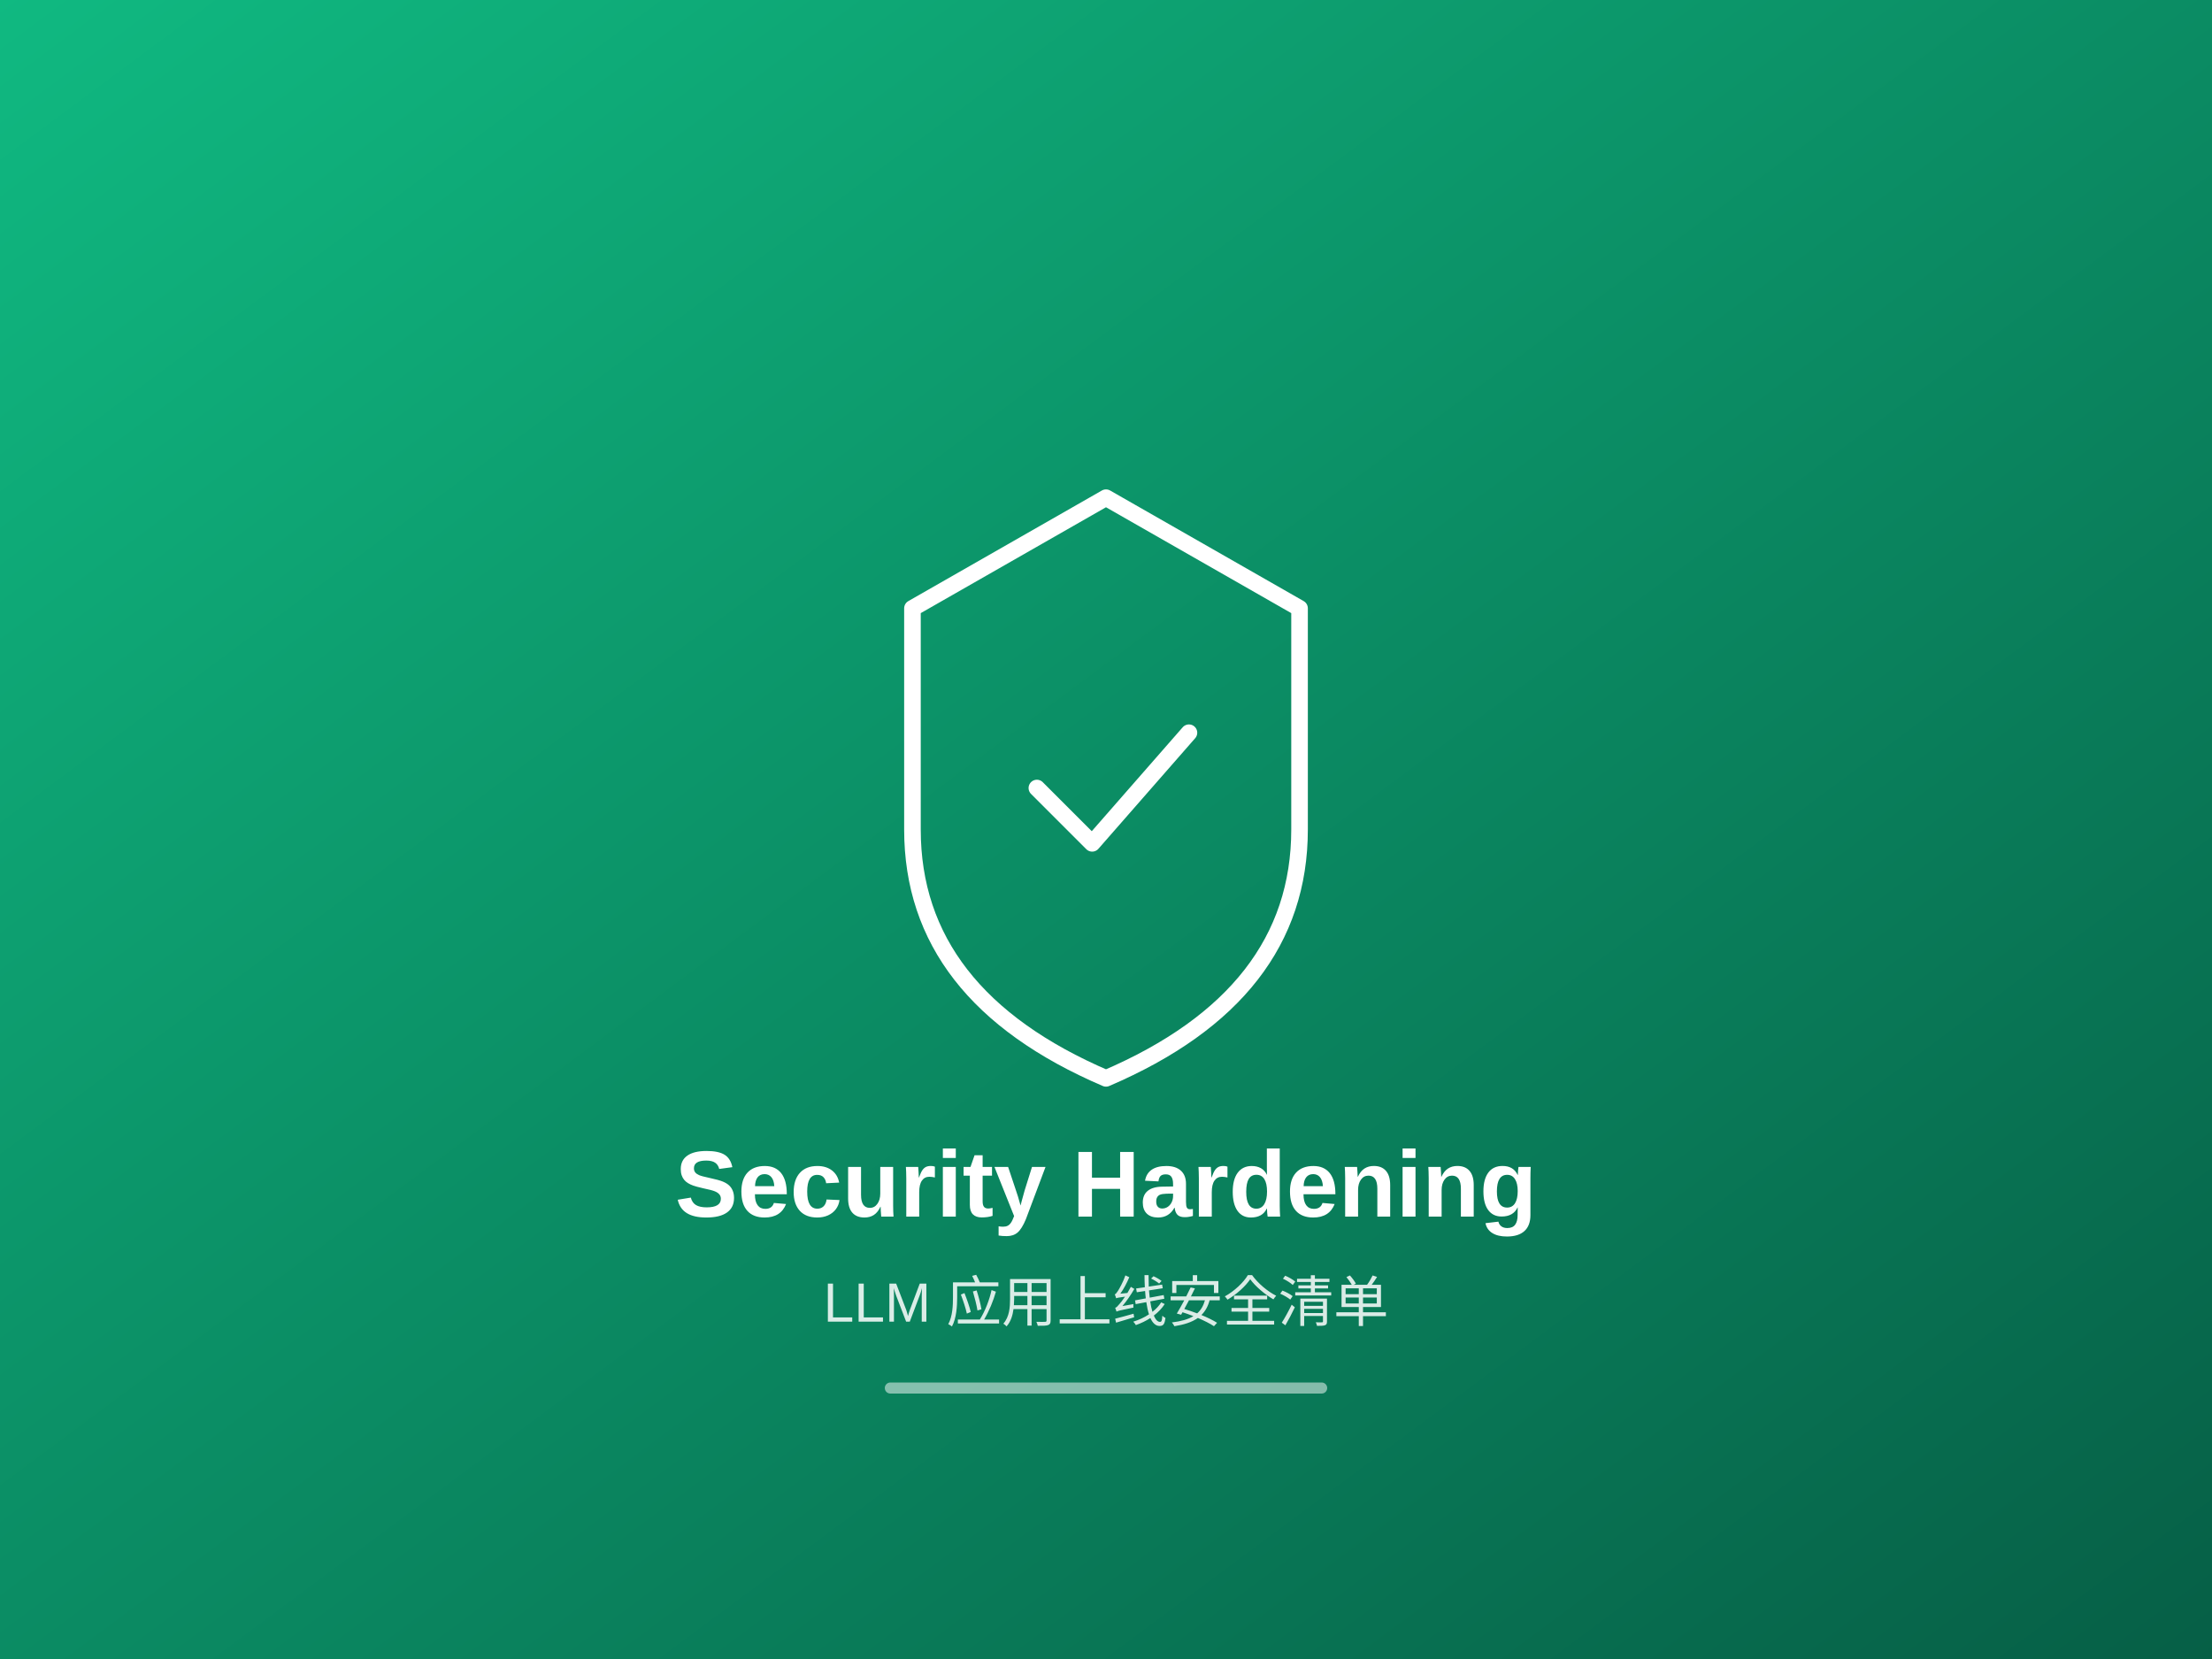
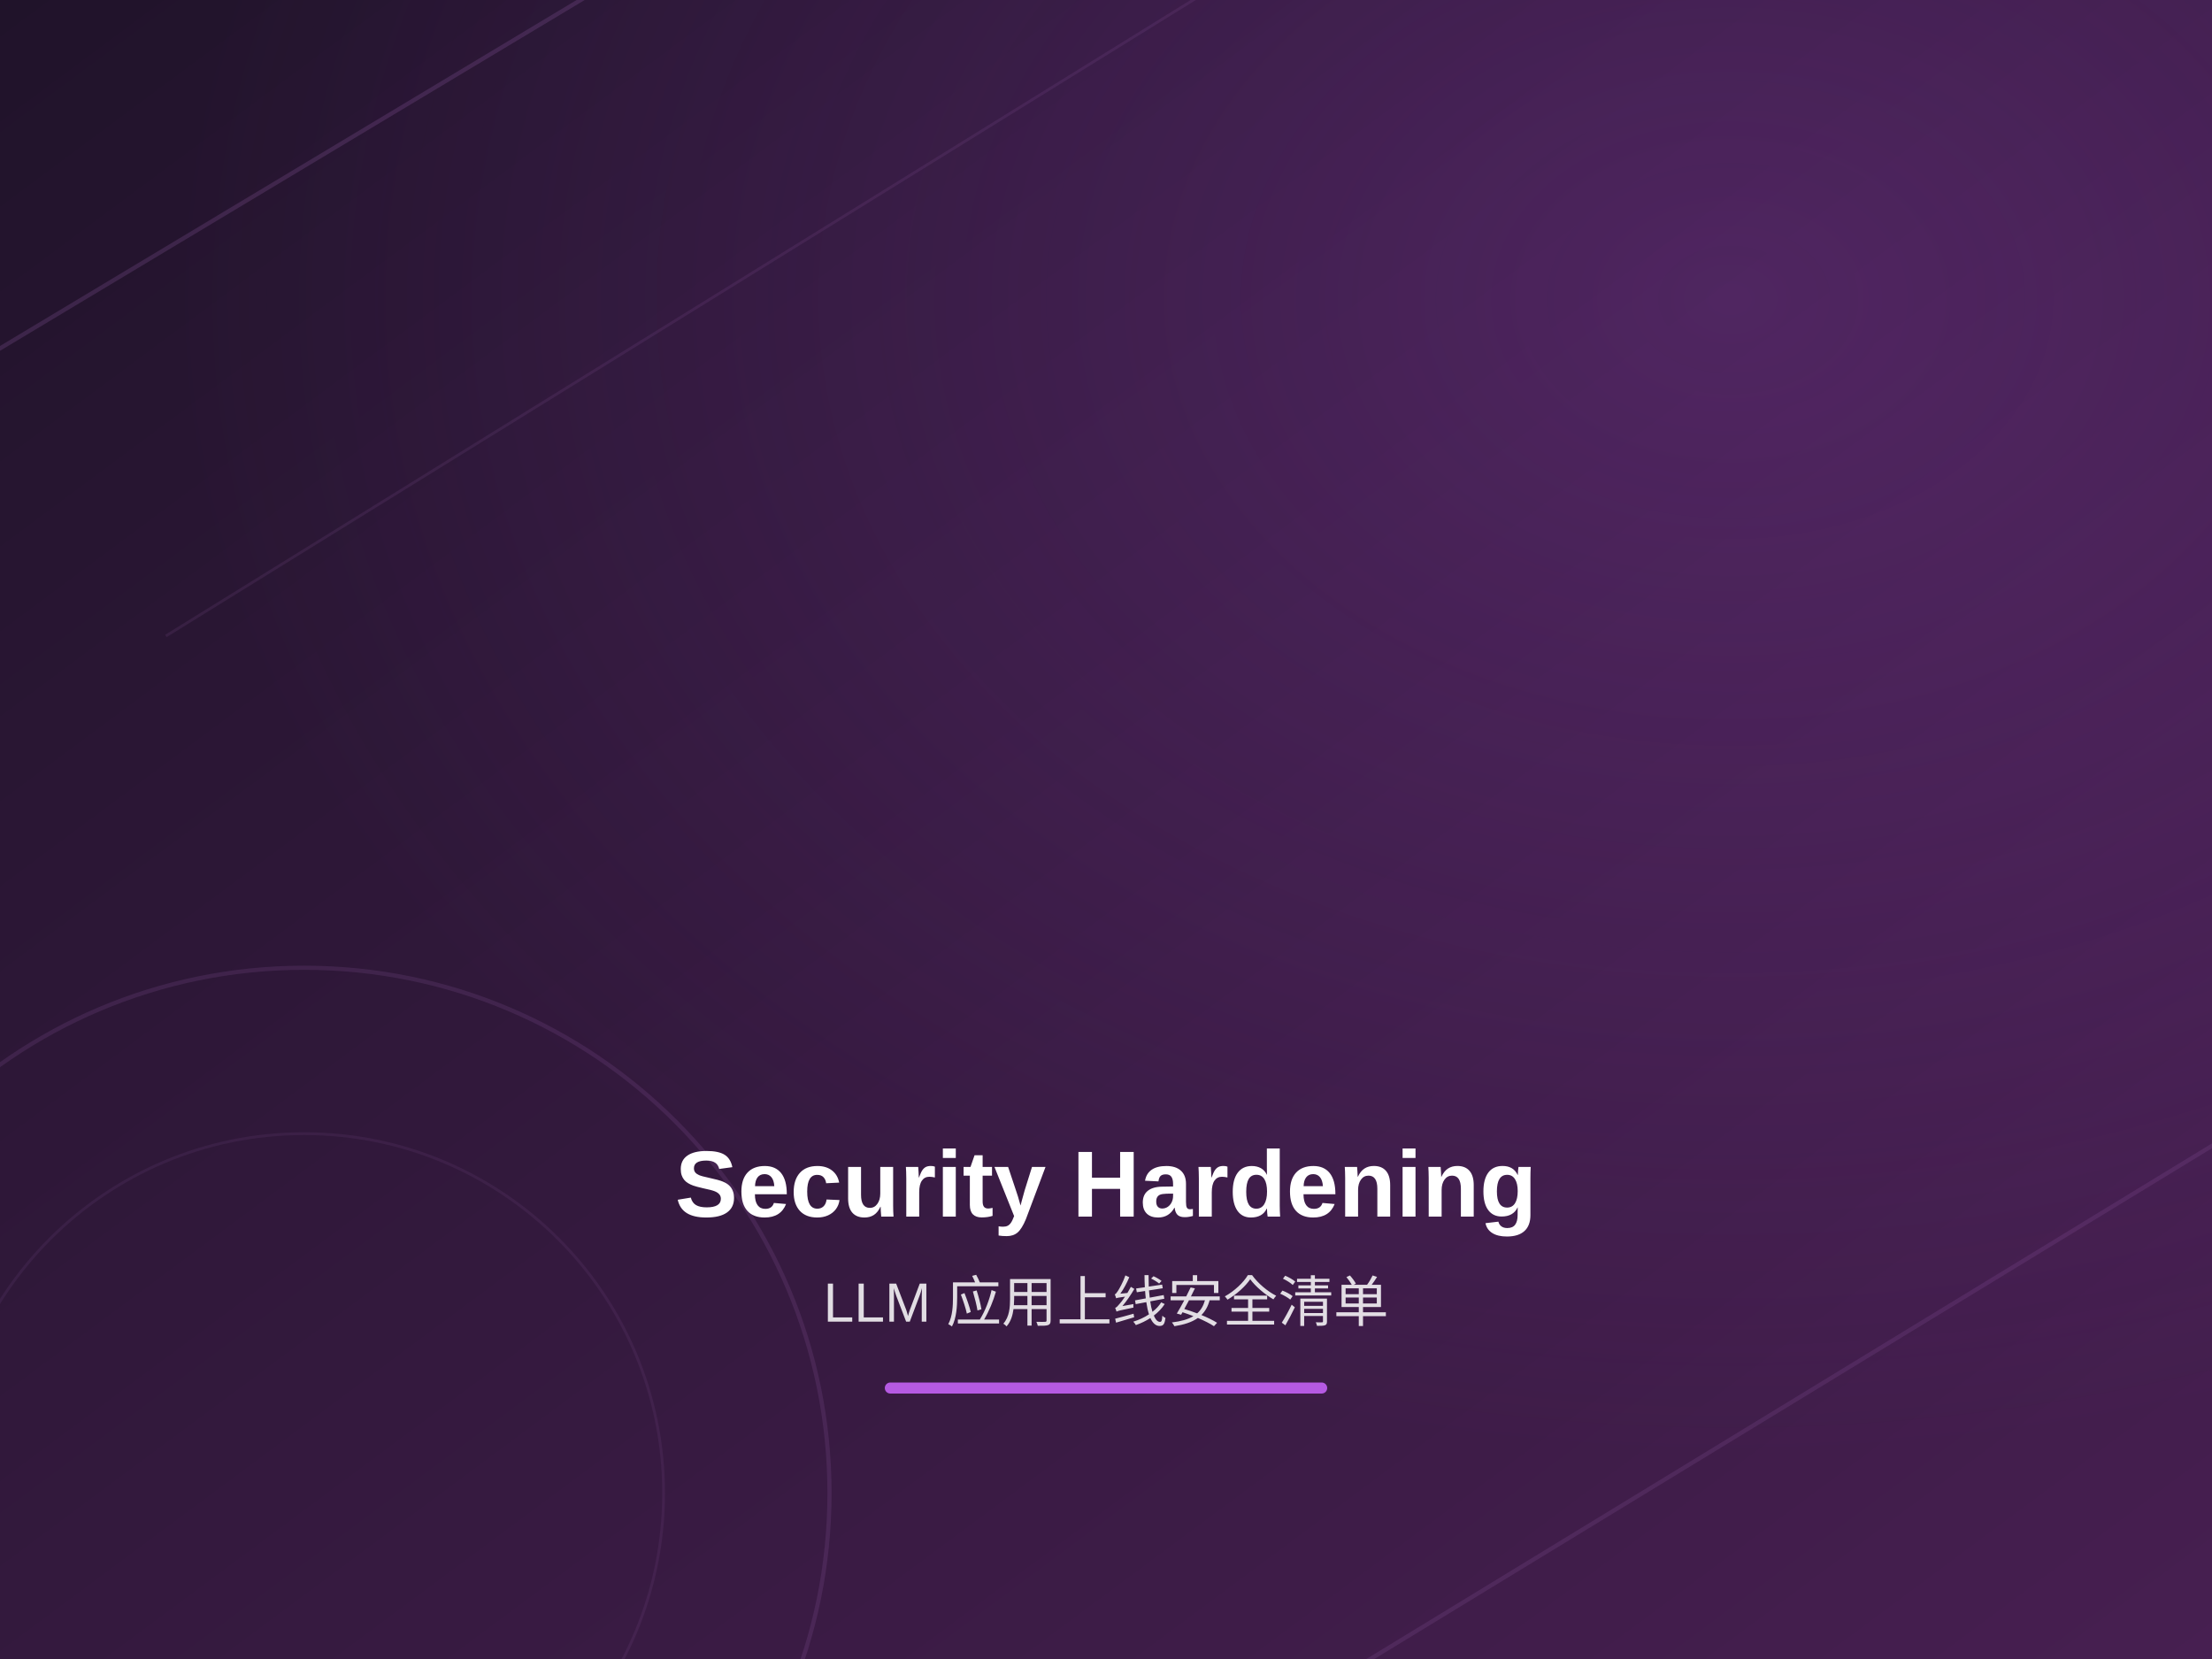
<svg xmlns="http://www.w3.org/2000/svg" width="800" height="600" viewBox="0 0 800 600">
  <defs>
-     <linearGradient id="grad1" x1="0%" y1="0%" x2="100%" y2="100%">
-       <stop offset="0%" style="stop-color:#10B981;stop-opacity:1" />
-       <stop offset="100%" style="stop-color:#065F46;stop-opacity:1" />
+     <linearGradient id="bg" x1="0%" y1="0%" x2="100%" y2="100%">
+       <stop offset="0%" style="stop-color:#20132a;stop-opacity:1" />
+       <stop offset="100%" style="stop-color:#471f51;stop-opacity:1" />
    </linearGradient>
+     <radialGradient id="glow" cx="78%" cy="18%" r="70%">
+       <stop offset="0%" style="stop-color:#b652e0;stop-opacity:0.22" />
+       <stop offset="100%" style="stop-color:#b652e0;stop-opacity:0" />
+     </radialGradient>
  </defs>
-   <rect width="800" height="600" fill="url(#grad1)" />
-   <path d="M400 180 L470 220 L470 300 Q470 360 400 390 Q330 360 330 300 L330 220 Z" fill="none" stroke="white" stroke-width="6" stroke-linejoin="round" />
-   <path d="M375 285 L395 305 L430 265" fill="none" stroke="white" stroke-width="6" stroke-linecap="round" stroke-linejoin="round" />
+   <rect width="800" height="600" fill="url(#bg)" />
+   <rect width="800" height="600" fill="url(#glow)" />
+   <circle cx="110" cy="540" r="190" fill="none" stroke="#c281da" stroke-opacity="0.12" stroke-width="1.5" />
+   <circle cx="110" cy="540" r="130" fill="none" stroke="#c281da" stroke-opacity="0.08" stroke-width="1" />
+   <line x1="-40" y1="150" x2="360" y2="-90" stroke="#c281da" stroke-opacity="0.16" stroke-width="1.5" />
+   <line x1="60" y1="230" x2="480" y2="-30" stroke="#c281da" stroke-opacity="0.10" stroke-width="1" />
+   <line x1="430" y1="640" x2="840" y2="390" stroke="#c281da" stroke-opacity="0.12" stroke-width="1.5" />
  <text x="400" y="440" font-family="Arial, sans-serif" font-size="34" font-weight="bold" fill="white" text-anchor="middle">Security Hardening</text>
  <text x="400" y="478" font-family="Arial, sans-serif" font-size="20" fill="rgba(255,255,255,0.85)" text-anchor="middle">LLM 应用上线安全清单</text>
-   <rect x="320" y="500" width="160" height="4" rx="2" fill="rgba(255,255,255,0.5)" />
+   <rect x="320" y="500" width="160" height="4" rx="2" fill="#b55ae2" />
</svg>
